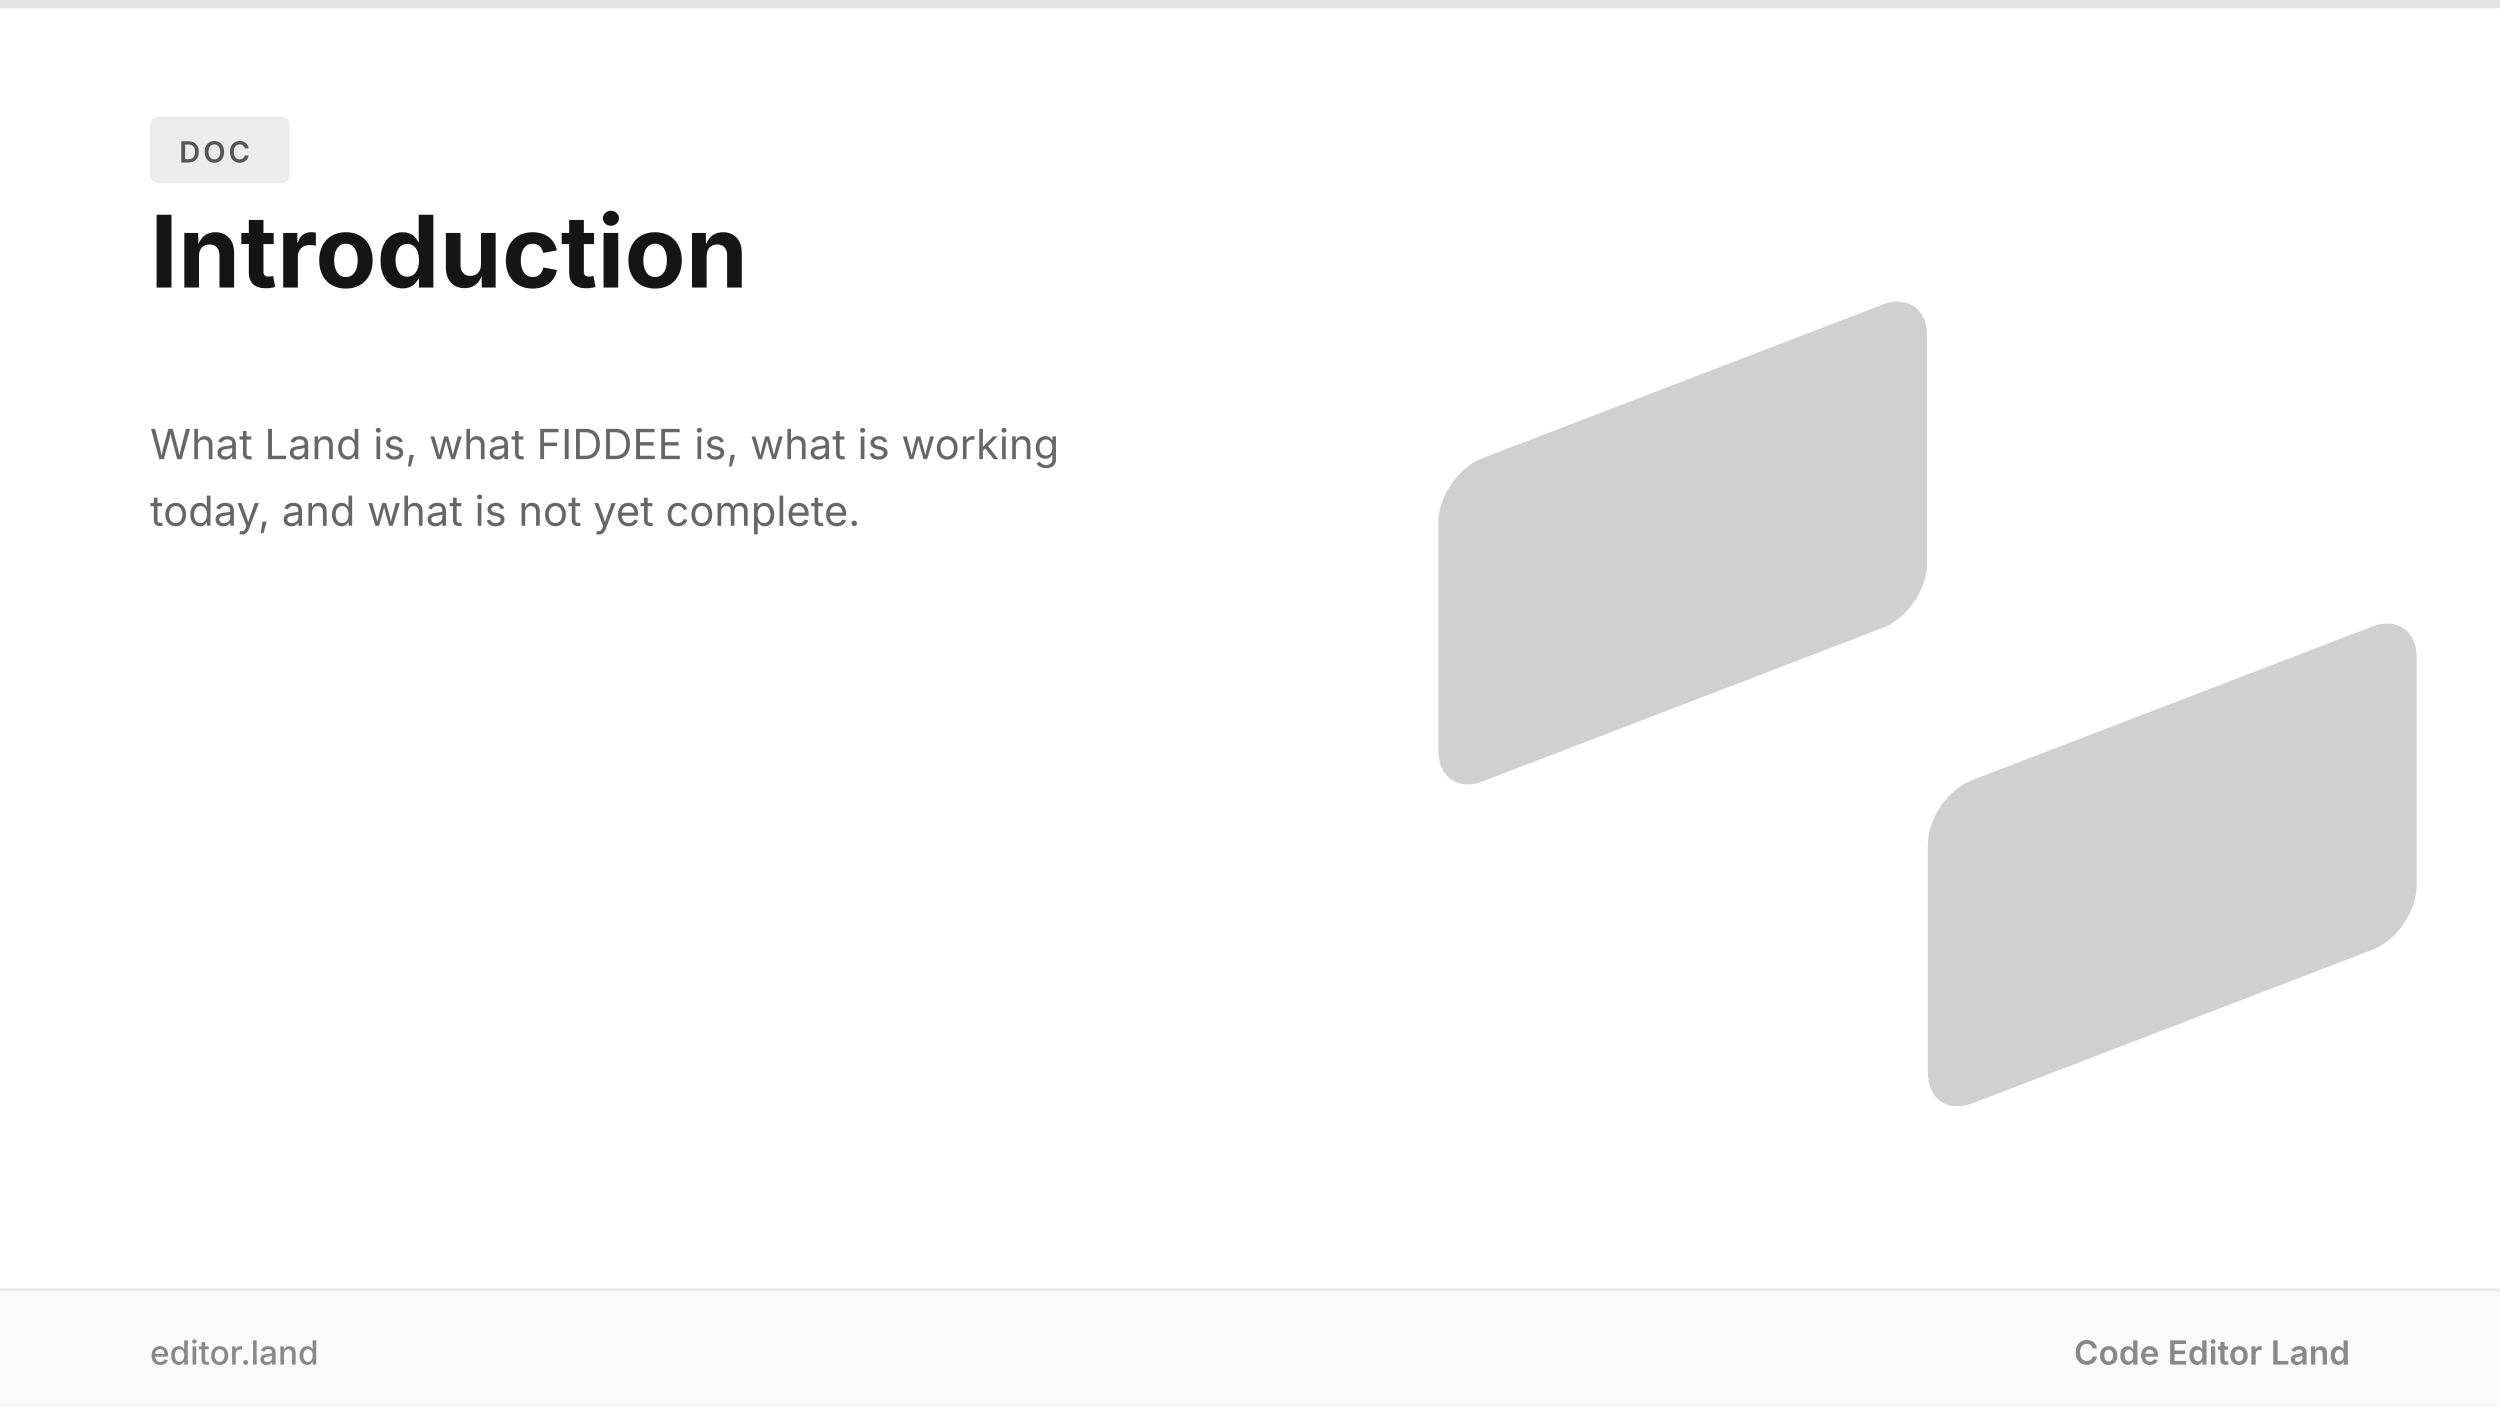
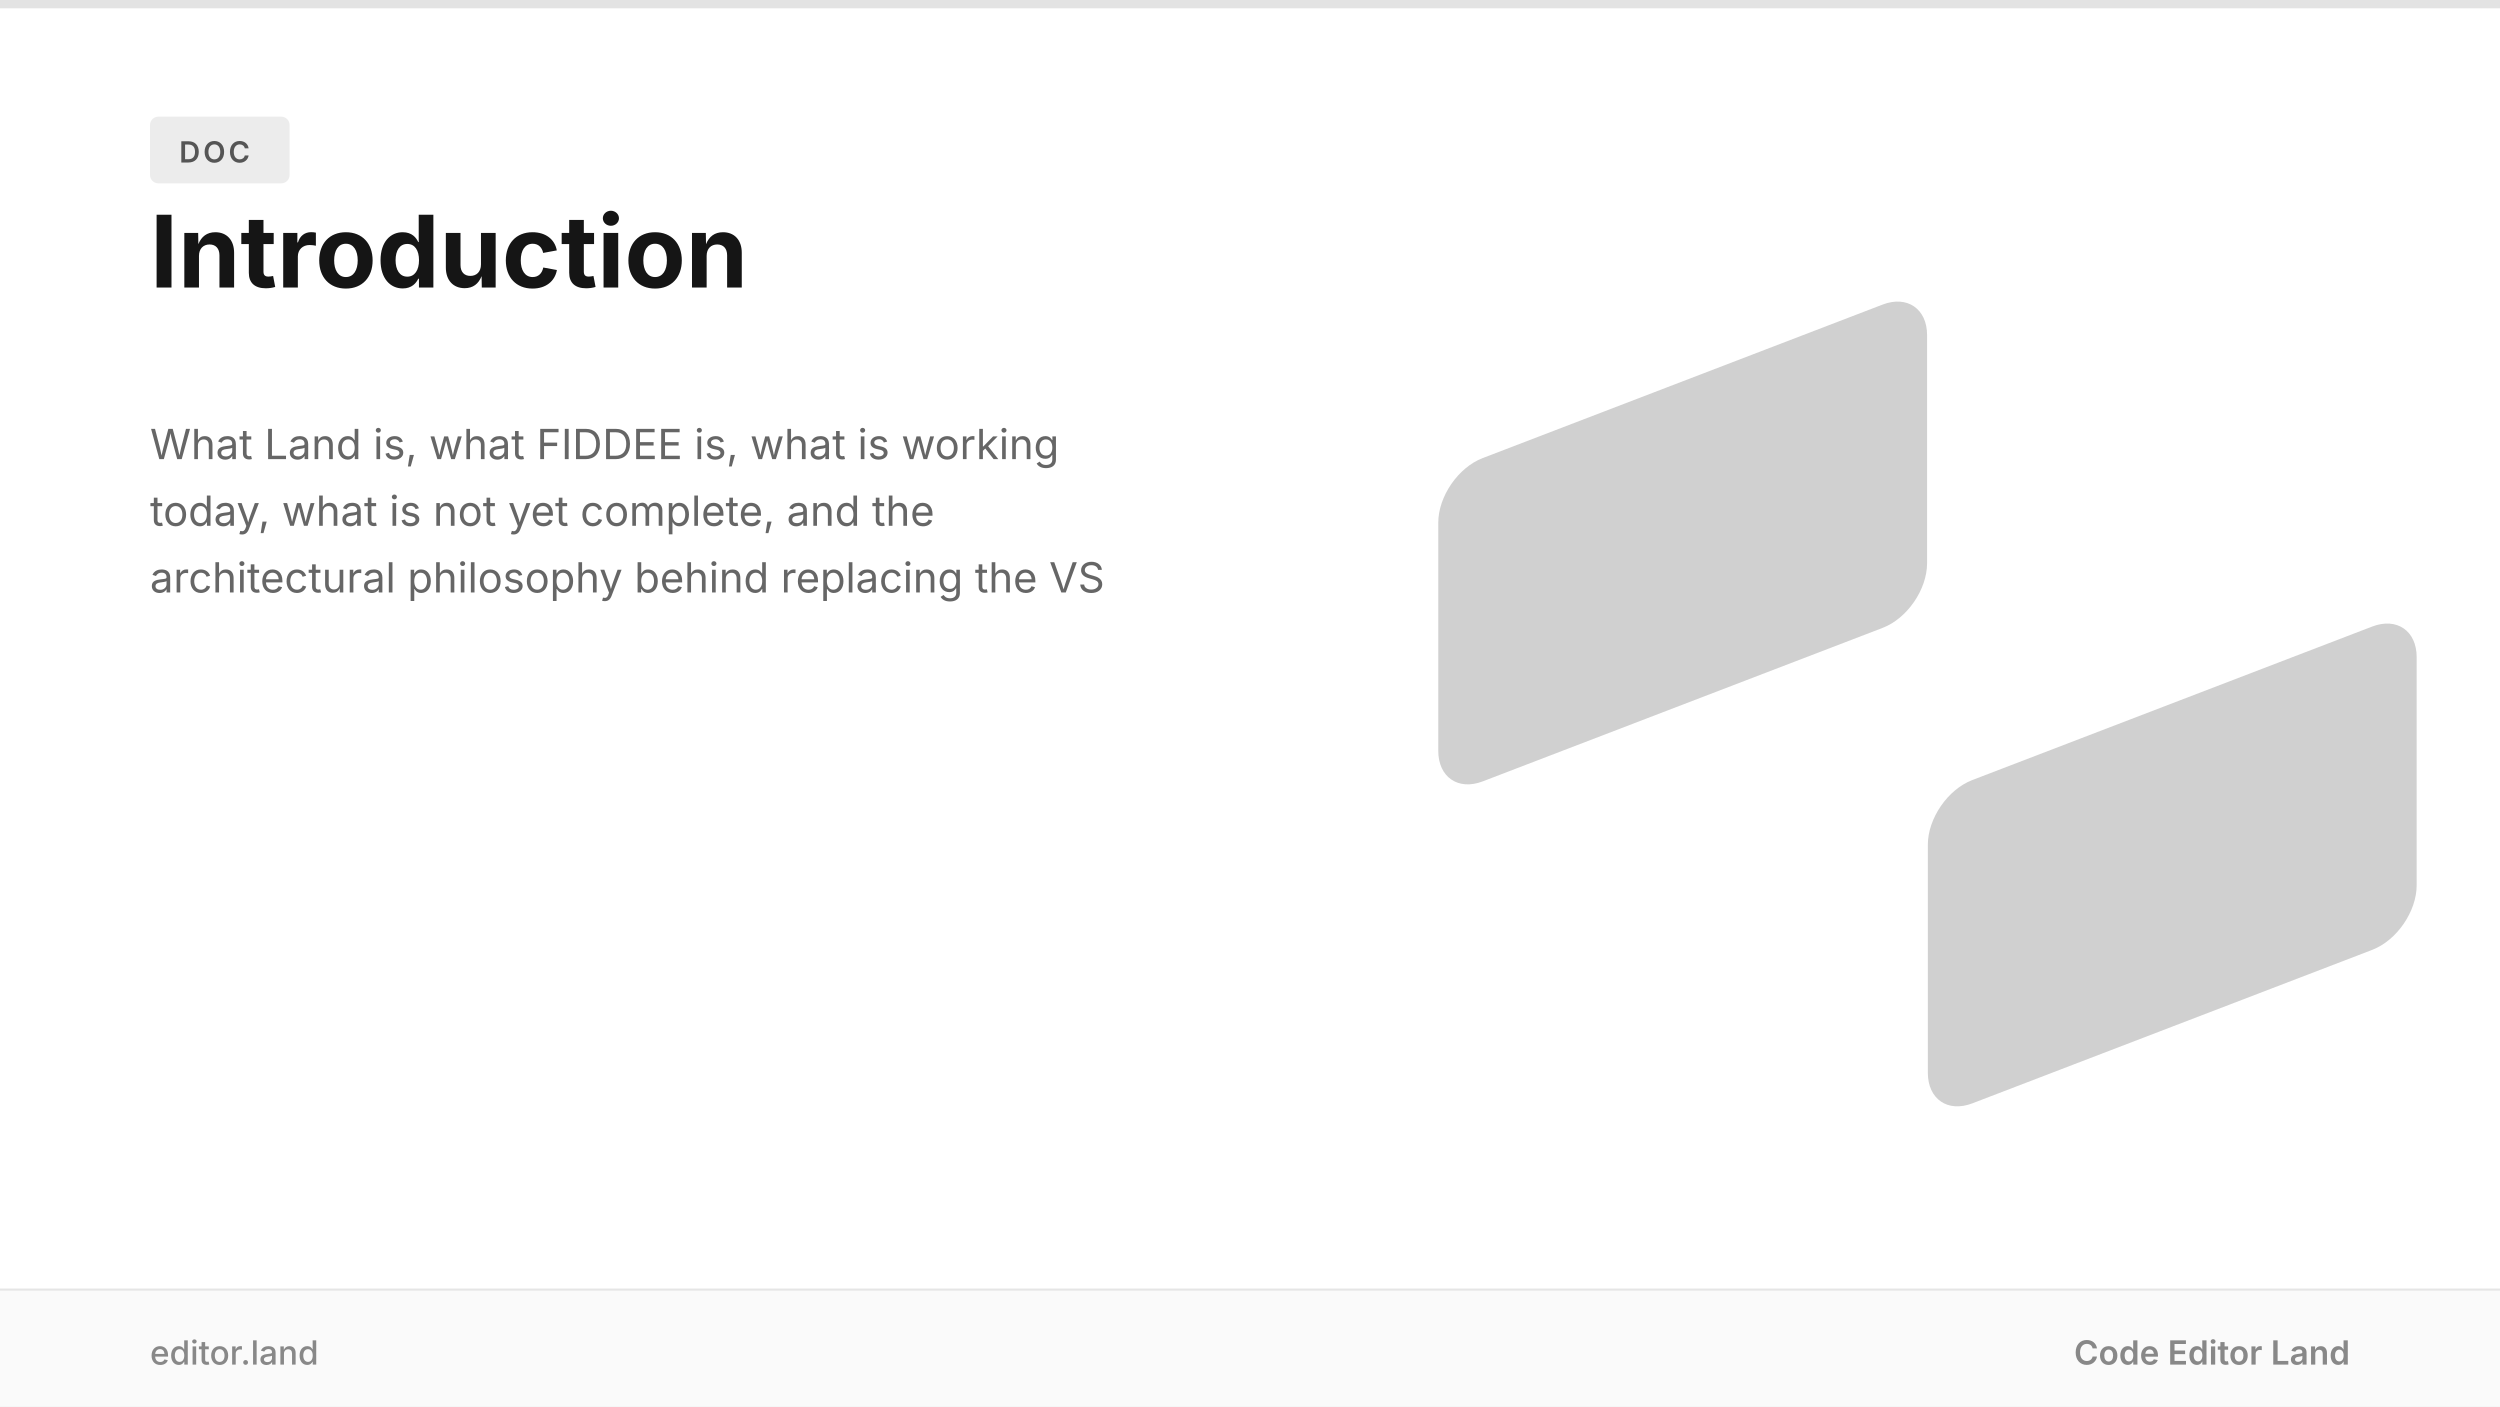
<svg xmlns="http://www.w3.org/2000/svg" width="1200" height="675" viewBox="0 0 1200 675">
  <path fill="#fff" d="M0 0h1200v675H0z" />
  <path fill="#151515" fill-opacity=".12" d="M0 0h1200v4H0z" />
  <rect width="1005.28" height="620.771" fill="#151515" fill-opacity=".2" rx="91.389" transform="matrix(-.2334 .08959 0 .25 925 138)" />
  <rect width="1005.28" height="620.771" fill="#151515" fill-opacity=".2" rx="91.389" transform="matrix(-.2334 .08959 0 .25 1160 292.55)" />
  <rect width="67" height="32" x="72" y="56" fill="#151515" fill-opacity=".08" rx="4" />
  <text x="86" y="78" fill="#555" font-family="system-ui, -apple-system, 'Segoe UI', sans-serif" font-size="14" font-weight="600" letter-spacing=".1em">DOC</text>
  <text x="72" y="138" fill="#151515" font-family="system-ui, -apple-system, 'Segoe UI', sans-serif" font-size="48" font-weight="700">Introduction</text>
  <text x="72" y="220.4" fill="#666" font-family="system-ui, -apple-system, 'Segoe UI', sans-serif" font-size="20" font-weight="400">What Land is, what FIDDEE is, what is working</text>
-   <text x="72" y="252.4" fill="#666" font-family="system-ui, -apple-system, 'Segoe UI', sans-serif" font-size="20" font-weight="400">today, and what is not yet complete.</text>
+   <text x="72" y="252.4" fill="#666" font-family="system-ui, -apple-system, 'Segoe UI', sans-serif" font-size="20" font-weight="400">today, what is not yet complete, and the</text>
+   <text x="72" y="284.4" fill="#666" font-family="system-ui, -apple-system, 'Segoe UI', sans-serif" font-size="20" font-weight="400">architectural philosophy behind replacing the VS</text>
  <path fill="#fafafa" d="M0 619h1200v56H0z" />
  <path stroke="#e5e5e5" d="M0 619h1200" />
  <text x="72" y="655" fill="#888" font-family="system-ui, -apple-system, 'Segoe UI', sans-serif" font-size="16" font-weight="500">editor.land</text>
  <text x="1128" y="655" fill="#888" font-family="system-ui, -apple-system, 'Segoe UI', sans-serif" font-size="16" font-weight="600" text-anchor="end">Code Editor Land</text>
</svg>
